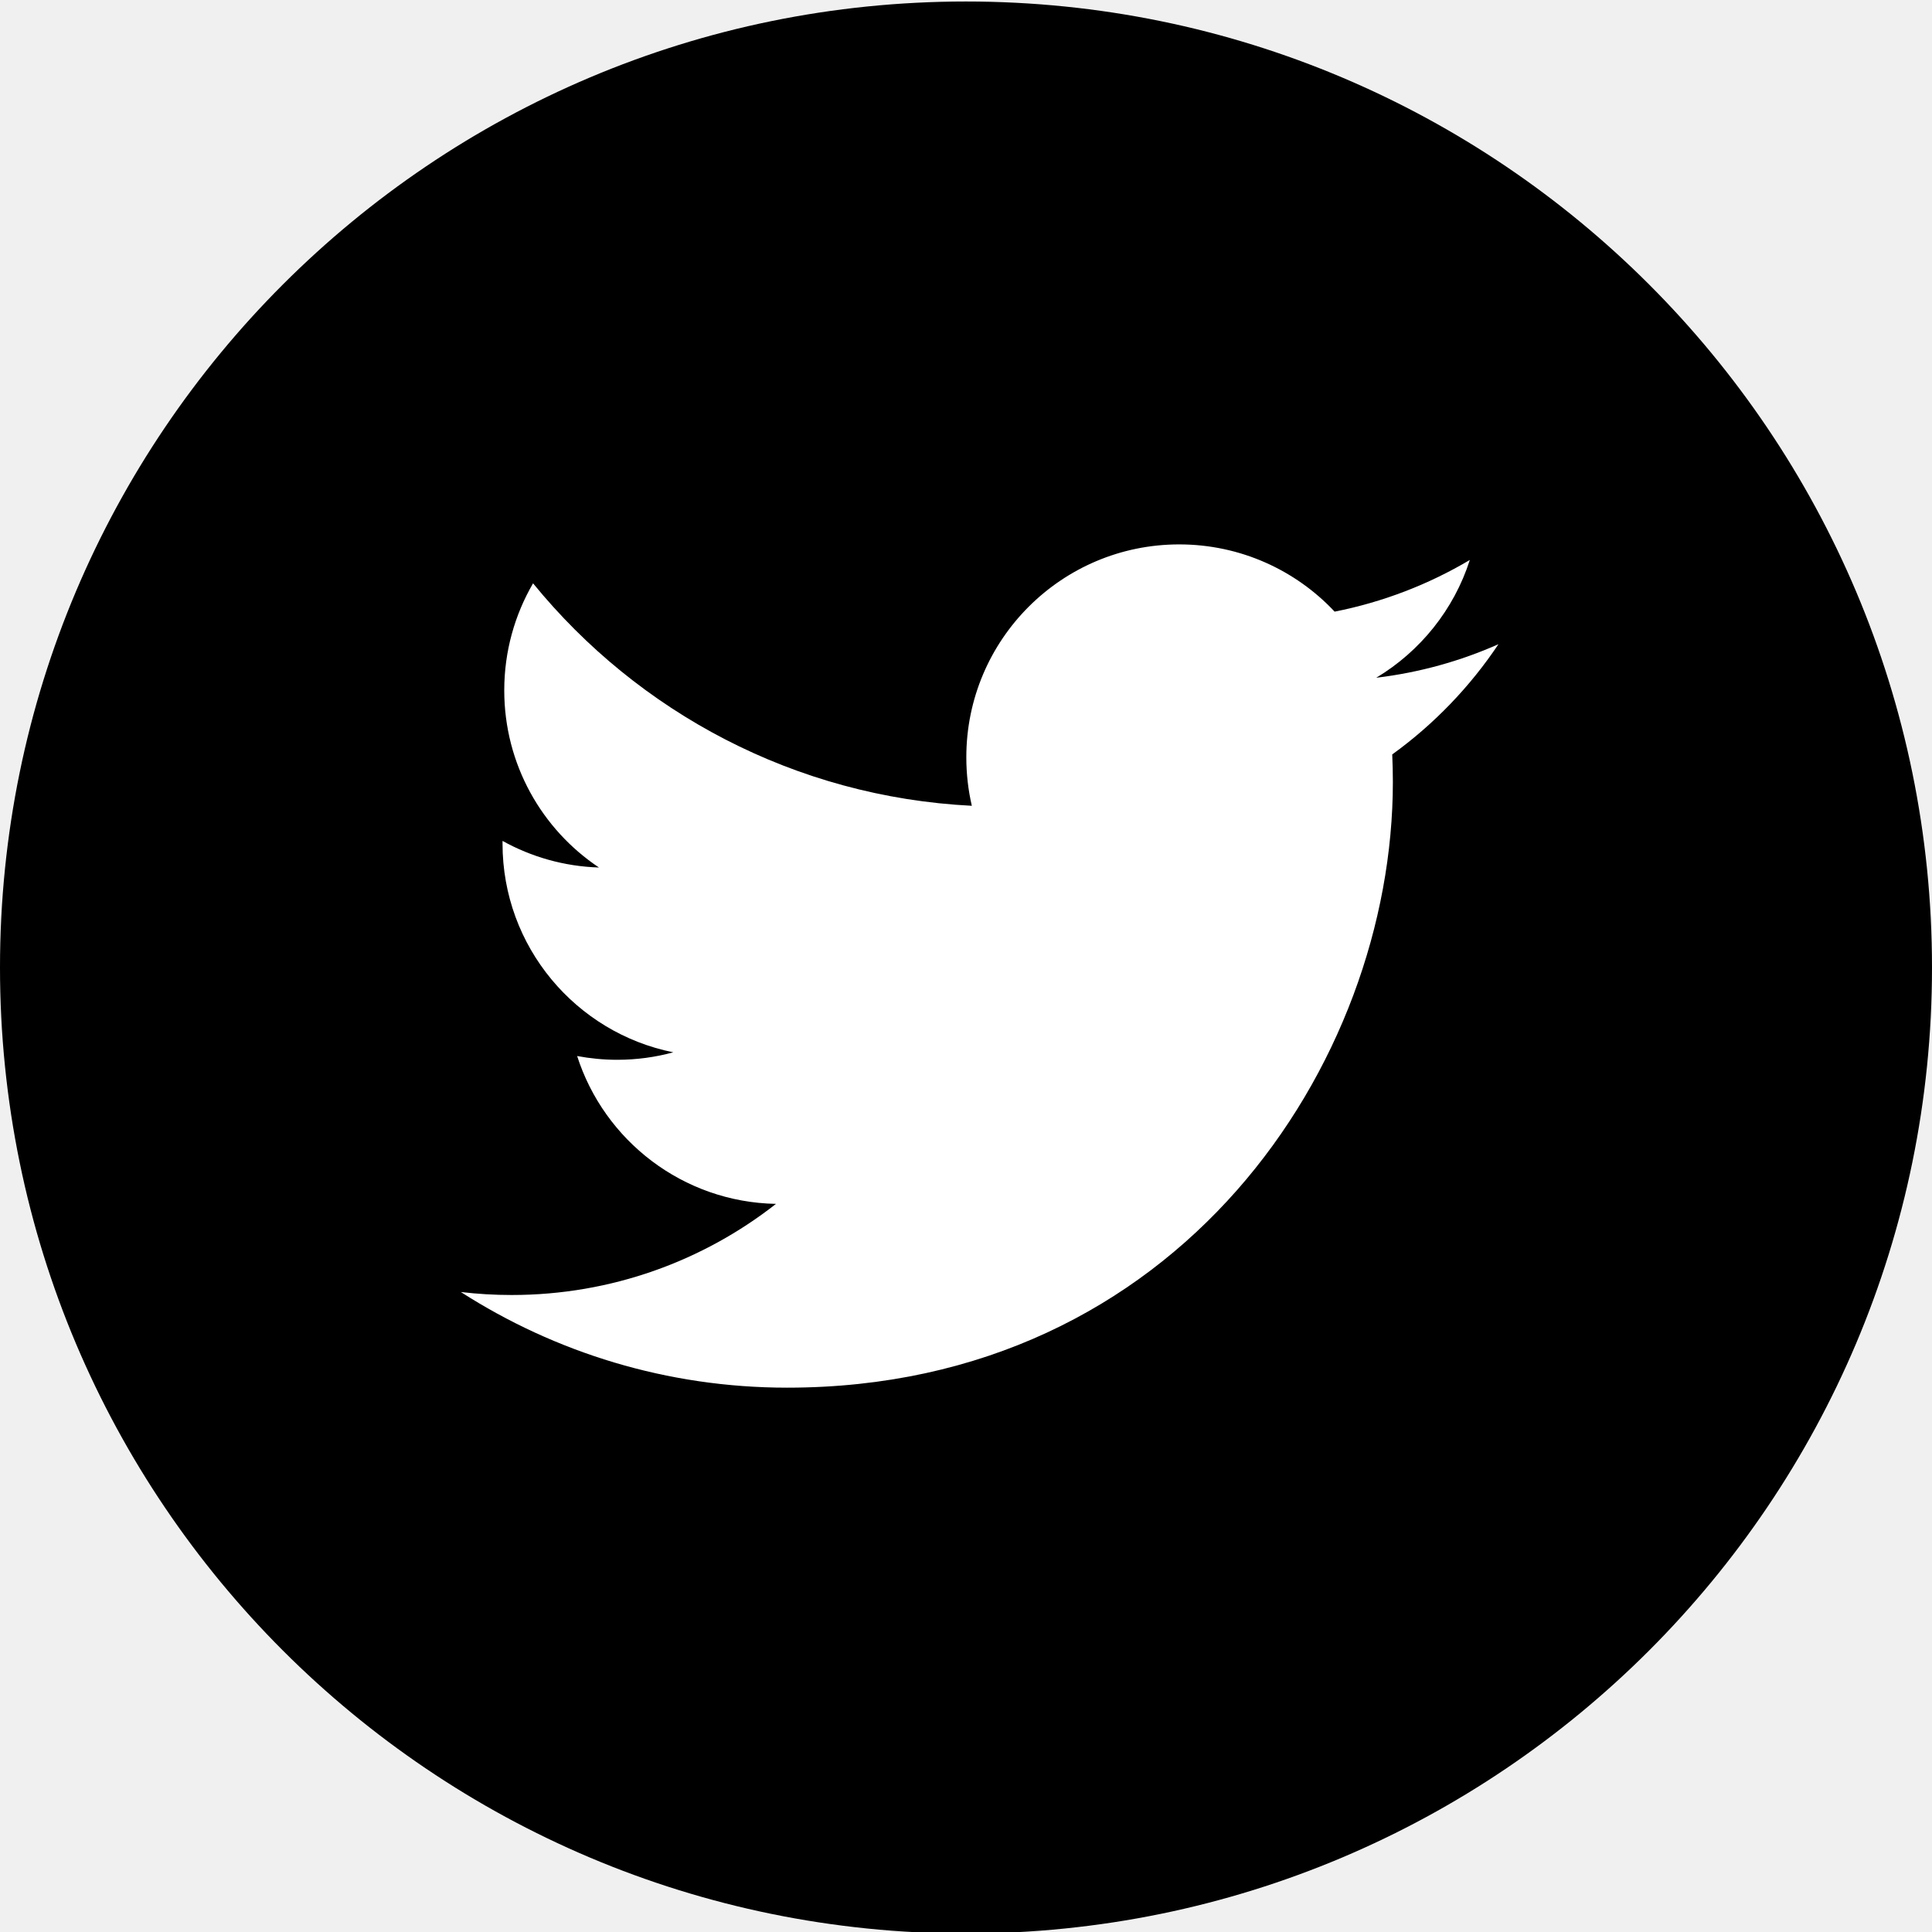
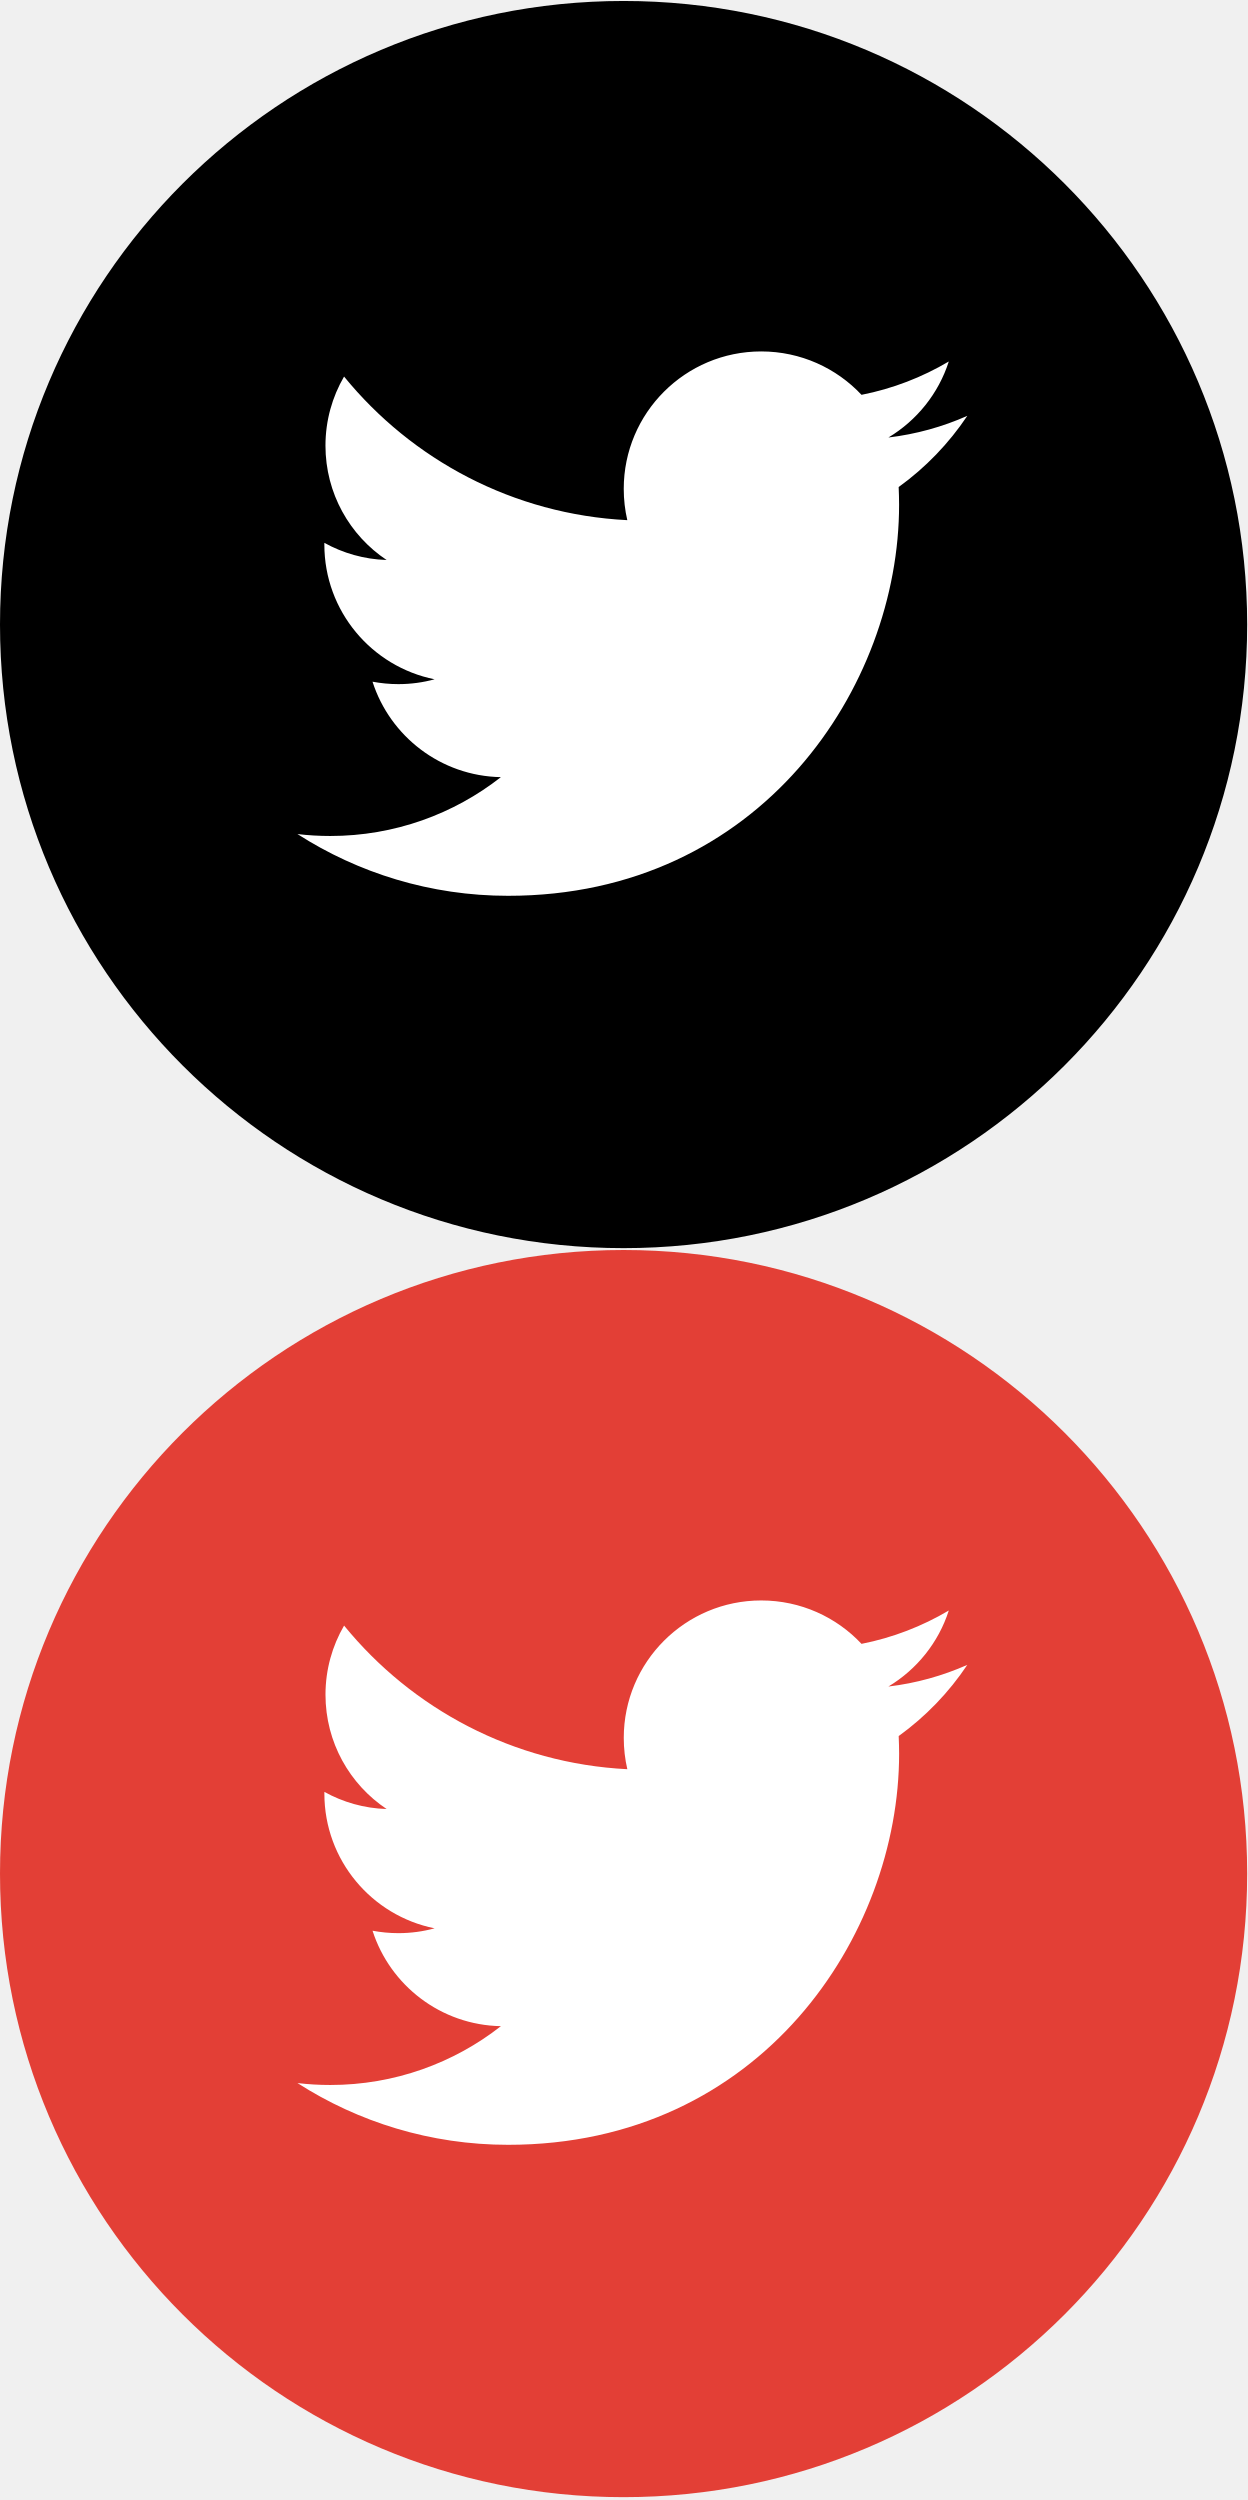
- <svg xmlns="http://www.w3.org/2000/svg" version="1.1" id="Layer_1" x="0px" y="0px" width="55px" height="55px" viewBox="0 0 55 55" enable-background="new 0 0 55 55" xml:space="preserve">
+ <svg xmlns="http://www.w3.org/2000/svg" version="1.1" id="Layer_1" x="0px" y="0px" width="55px" height="110.25px" viewBox="0 0 55 110.25" enable-background="new 0 0 55 110.25" xml:space="preserve">
  <circle cx="27.5" cy="27.543" r="27.5" />
-   <path fill="#FFFFFF" d="M42.658,18.339c-1.086,0.482-2.256,0.809-3.479,0.955c1.25-0.75,2.211-1.938,2.664-3.353  c-1.172,0.695-2.47,1.199-3.849,1.471c-1.105-1.178-2.682-1.914-4.424-1.914c-3.348,0-6.061,2.713-6.061,6.06  c0,0.475,0.054,0.938,0.157,1.381c-5.037-0.253-9.502-2.666-12.491-6.333c-0.521,0.896-0.82,1.937-0.82,3.047  c0,2.102,1.07,3.958,2.696,5.043c-0.994-0.031-1.928-0.304-2.745-0.757c0,0.025,0,0.05,0,0.076c0,2.937,2.089,5.385,4.861,5.942  c-0.508,0.139-1.044,0.213-1.597,0.213c-0.39,0-0.77-0.038-1.14-0.107c0.771,2.406,3.009,4.16,5.661,4.209  c-2.074,1.625-4.687,2.594-7.526,2.594c-0.489,0-0.972-0.029-1.446-0.085c2.682,1.72,5.868,2.723,9.29,2.723  c11.147,0,17.243-9.233,17.243-17.243c0-0.263-0.007-0.523-0.018-0.784C40.818,20.622,41.846,19.554,42.658,18.339" />
+   <path fill="#FFFFFF" d="M42.658,18.339c-1.086,0.482-2.256,0.809-3.479,0.955c1.25-0.75,2.211-1.938,2.663-3.353  c-1.172,0.695-2.47,1.199-3.849,1.471c-1.105-1.178-2.682-1.914-4.424-1.914c-3.348,0-6.062,2.713-6.062,6.06  c0,0.475,0.054,0.938,0.157,1.381c-5.037-0.253-9.502-2.666-12.491-6.333c-0.521,0.896-0.82,1.937-0.82,3.047  c0,2.102,1.07,3.958,2.696,5.043c-0.994-0.031-1.928-0.304-2.745-0.757c0,0.025,0,0.05,0,0.076c0,2.937,2.089,5.385,4.861,5.942  c-0.508,0.139-1.044,0.213-1.597,0.213c-0.39,0-0.77-0.038-1.14-0.107c0.771,2.406,3.009,4.16,5.661,4.209  c-2.074,1.625-4.687,2.595-7.526,2.595c-0.489,0-0.972-0.029-1.446-0.085c2.682,1.72,5.868,2.723,9.29,2.723  c11.147,0,17.243-9.232,17.243-17.243c0-0.263-0.008-0.523-0.019-0.784C40.818,20.622,41.846,19.554,42.658,18.339" />
+   <circle fill="#E33F36" cx="27.5" cy="82.625" r="27.5" />
+   <path fill="#FFFFFF" d="M42.658,73.421c-1.088,0.481-2.256,0.81-3.48,0.955c1.25-0.75,2.211-1.938,2.664-3.353  c-1.172,0.694-2.469,1.199-3.849,1.471c-1.104-1.178-2.681-1.914-4.423-1.914c-3.348,0-6.062,2.713-6.062,6.061  c0,0.475,0.054,0.938,0.157,1.381c-5.037-0.254-9.502-2.666-12.491-6.334c-0.521,0.896-0.82,1.938-0.82,3.047  c0,2.103,1.07,3.959,2.696,5.043c-0.994-0.03-1.928-0.303-2.745-0.756c0,0.024,0,0.05,0,0.076c0,2.937,2.089,5.385,4.861,5.941  c-0.508,0.139-1.044,0.213-1.597,0.213c-0.39,0-0.77-0.038-1.14-0.107c0.771,2.406,3.009,4.16,5.661,4.209  c-2.074,1.625-4.687,2.594-7.526,2.594c-0.489,0-0.972-0.029-1.446-0.085c2.682,1.72,5.868,2.723,9.29,2.723  c11.147,0,17.243-9.233,17.243-17.243c0-0.263-0.008-0.523-0.019-0.783C40.818,75.704,41.846,74.637,42.658,73.421" />
</svg>
